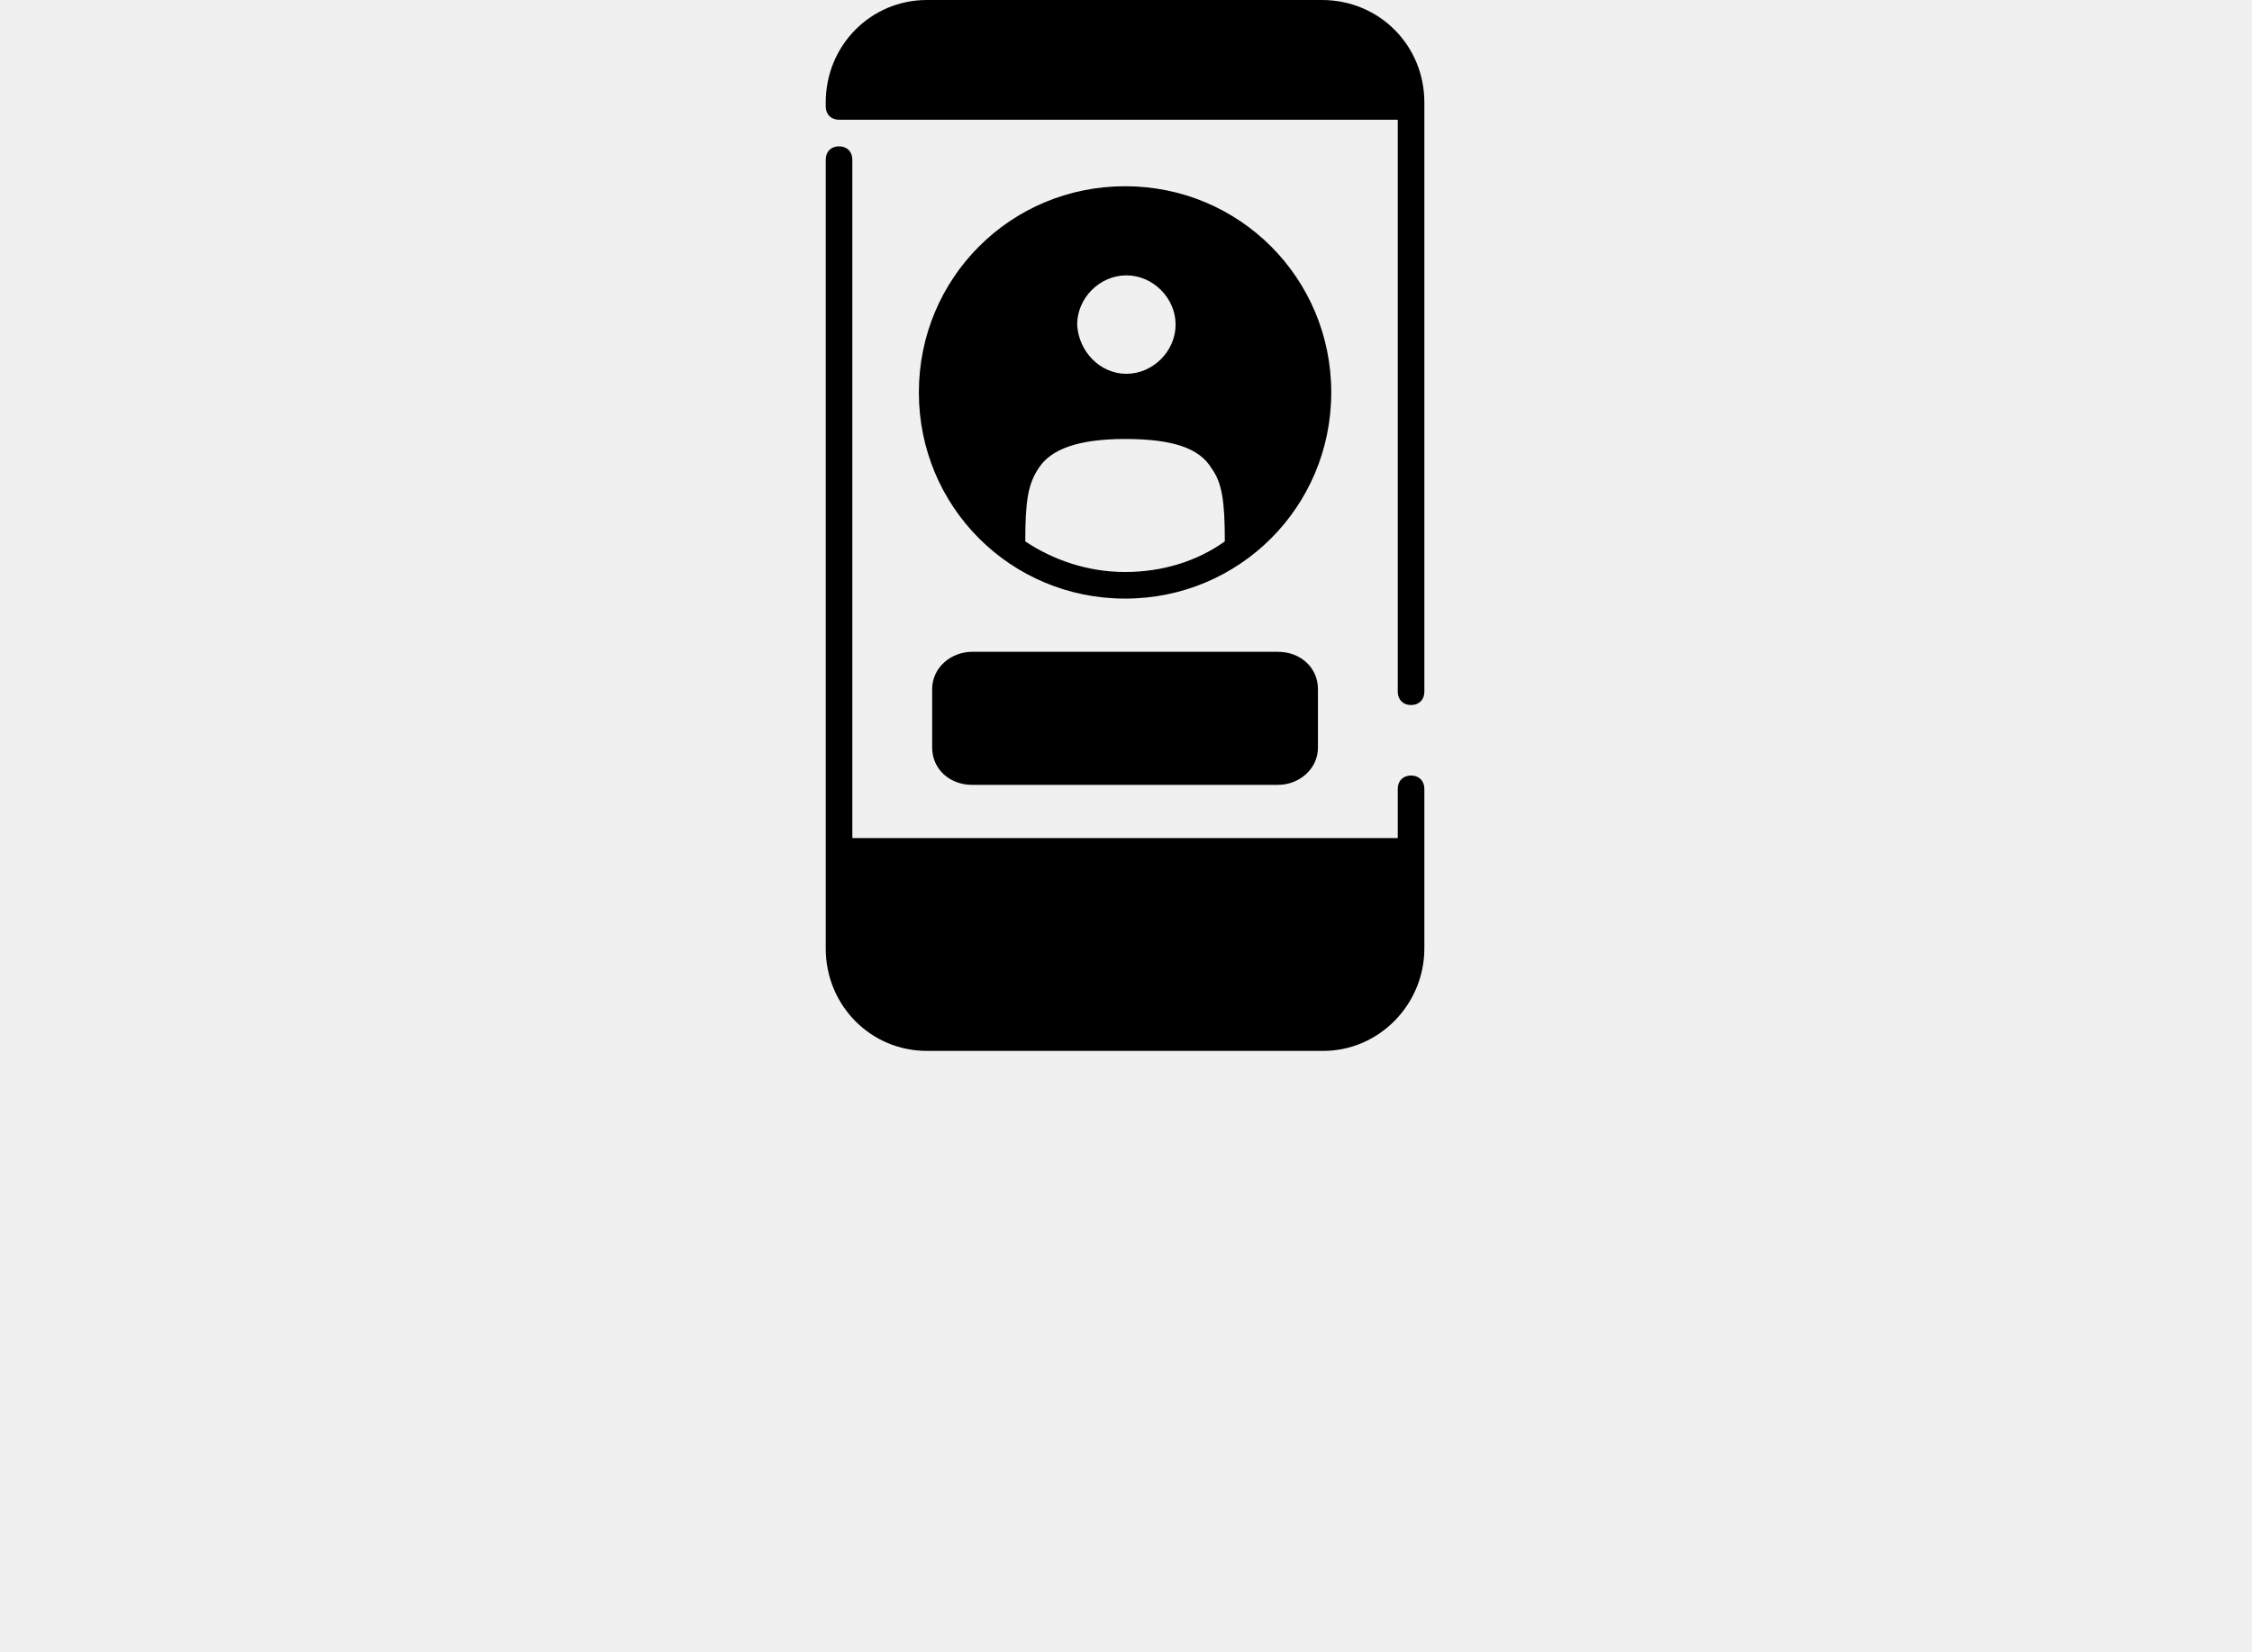
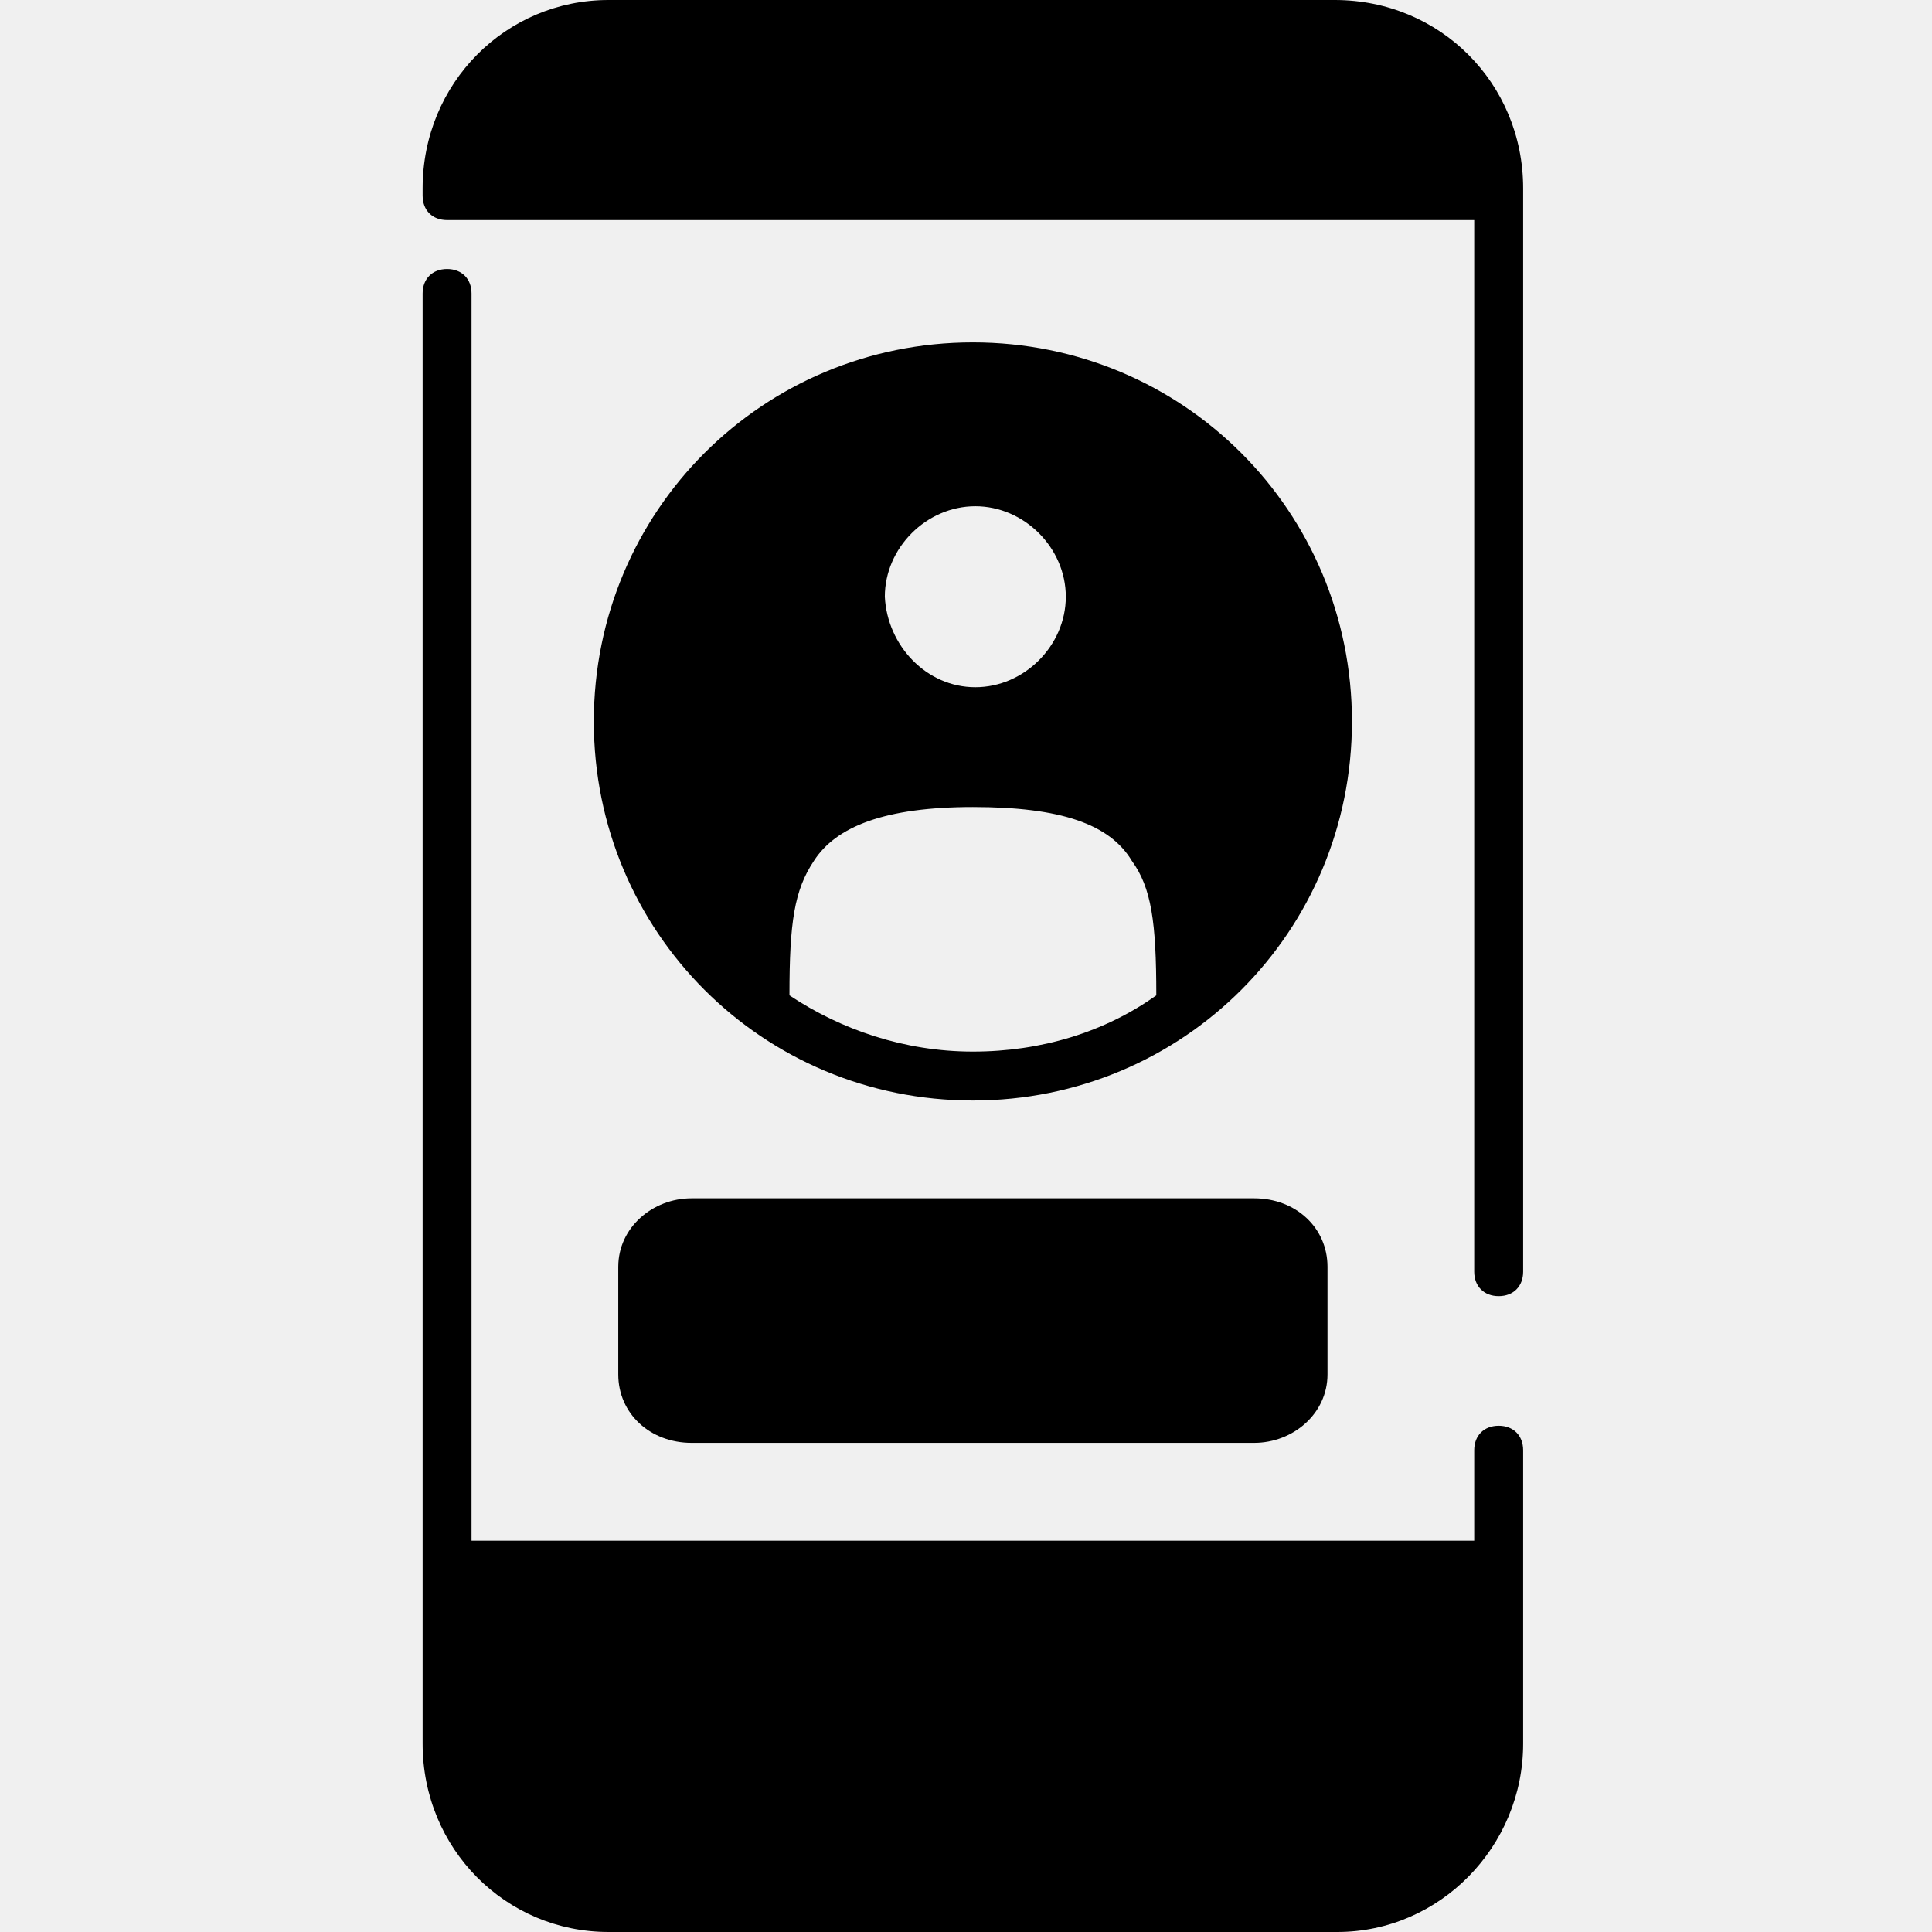
- <svg xmlns="http://www.w3.org/2000/svg" width="150" height="110" viewBox="0 0 150 110" fill="none">
-   <g clip-path="url(#clip0_26_211)">
-     <path fill-rule="evenodd" clip-rule="evenodd" d="M75.025 25.785C77.329 25.785 79.19 23.924 79.19 21.62C79.19 19.316 77.329 17.456 75.025 17.456C72.721 17.456 70.861 19.316 70.861 21.62C70.949 23.924 72.721 25.785 75.025 25.785ZM64.747 51.392C63.772 51.392 62.975 50.684 62.975 49.797V45.899C62.975 45.013 63.772 44.304 64.747 44.304H85.126C86.101 44.304 86.899 45.013 86.899 45.899V49.797C86.899 50.684 86.101 51.392 85.126 51.392H64.747ZM55.886 56.709H93.987V63.177C93.987 66.456 91.329 69.114 88.139 69.114H61.734C58.544 69.114 55.886 66.456 55.886 63.177V56.709ZM94.253 6.823H55.886C55.886 3.544 58.544 0.886 61.823 0.886H88.316C91.595 0.886 94.253 3.544 94.253 6.823ZM82.823 36.418C82.823 31.721 82.645 28 75.025 28C67.405 28 67.228 31.721 67.228 36.329C67.228 36.418 67.228 36.506 67.228 36.595L67.139 36.506C66.342 35.886 65.721 35.266 65.101 34.557C64.481 33.848 63.949 33.051 63.506 32.164C62.62 30.392 62.089 28.354 62.089 26.228C62.089 19.139 67.937 13.291 75.025 13.291C82.114 13.291 87.962 19.139 87.962 26.228C87.962 30.481 85.924 34.203 82.734 36.595C82.823 36.595 82.823 36.506 82.823 36.418Z" fill="currentcolor" class="tint" />
-     <path fill-rule="evenodd" clip-rule="evenodd" d="M85.127 52.279H64.747C63.24 52.279 62.089 51.215 62.089 49.797V45.899C62.089 44.481 63.329 43.418 64.747 43.418H85.127C86.633 43.418 87.785 44.481 87.785 45.899V49.797C87.785 51.215 86.544 52.279 85.127 52.279ZM85.127 50.506C85.658 50.506 86.013 50.152 86.013 49.797V45.899C86.013 45.544 85.658 45.19 85.127 45.19H64.747C64.215 45.19 63.861 45.544 63.861 45.899V49.797C63.861 50.152 64.215 50.506 64.747 50.506H85.127ZM75.025 24.899C76.797 24.899 78.304 23.392 78.304 21.62C78.304 19.848 76.797 18.342 75.025 18.342C73.253 18.342 71.747 19.848 71.747 21.62C71.835 23.392 73.253 24.899 75.025 24.899ZM75.025 26.671C72.278 26.671 69.975 24.456 69.975 21.62C69.975 18.873 72.19 16.57 75.025 16.57C77.772 16.57 80.076 18.785 80.076 21.62C80.076 24.367 77.861 26.671 75.025 26.671ZM74.937 39.873C67.317 39.873 61.203 33.76 61.203 26.139C61.203 18.519 67.317 12.405 74.937 12.405C82.557 12.405 88.671 18.519 88.671 26.139C88.671 33.76 82.557 39.873 74.937 39.873ZM55.886 7.975C55.354 7.975 55 7.62 55 7.089V6.823C55 3.013 58.013 0 61.734 0H88.051C91.861 0 94.873 3.013 94.873 6.823V46.076C94.873 46.608 94.519 46.962 93.987 46.962C93.456 46.962 93.101 46.608 93.101 46.076V7.975H55.886ZM88.139 1.772H61.734C59.253 1.772 57.127 3.722 56.772 6.203H93.101C92.747 3.722 90.62 1.772 88.139 1.772ZM77.152 63.354C77.152 64.595 76.177 65.57 74.937 65.57C73.696 65.57 72.722 64.595 72.722 63.354C72.722 62.114 73.696 61.139 74.937 61.139C76.177 61.139 77.152 62.114 77.152 63.354ZM56.772 57.595V63.177C56.772 66.013 58.987 68.228 61.734 68.228H88.051C90.797 68.228 93.013 66.013 93.013 63.177V57.595H56.772ZM56.772 55.823H93.101V52.544C93.101 52.013 93.456 51.658 93.987 51.658C94.519 51.658 94.873 52.013 94.873 52.544V56.709V63.177C94.873 66.899 91.861 70 88.139 70H61.734C58.013 70 55 66.987 55 63.177V10.633C55 10.101 55.354 9.747 55.886 9.747C56.418 9.747 56.772 10.101 56.772 10.633V55.823ZM66.519 34.646C66.608 32.519 66.873 31.367 67.582 30.215C68.823 28.354 71.127 27.468 74.848 27.468C78.57 27.468 80.873 28.354 82.114 30.215C82.823 31.367 83.177 32.519 83.177 34.646C85.392 32.519 86.722 29.418 86.722 26.139C86.899 19.494 81.582 14.177 74.937 14.177C68.291 14.177 62.975 19.494 62.975 26.139C62.975 29.506 64.304 32.519 66.519 34.646ZM68.291 36.063C70.152 37.304 72.456 38.101 74.937 38.101C77.418 38.101 79.722 37.392 81.582 36.063C81.582 33.405 81.405 32.165 80.696 31.19C79.899 29.861 78.127 29.241 74.937 29.241C71.747 29.241 69.975 29.949 69.177 31.19C68.468 32.253 68.291 33.405 68.291 36.063Z" fill="currentcolor" class="shade" />
-   </g>
-   <defs>
-     <clipPath id="clip0_26_211">
-       <rect width="39.873" height="70" fill="white" transform="translate(55)" />
-     </clipPath>
-   </defs>
+ <svg xmlns="http://www.w3.org/2000/svg" width="64" height="64" viewBox="0 0 64 64" fill="none">
+   <path fill-rule="evenodd" clip-rule="evenodd" d="M32.309 23.575C34.415 23.575 36.116 21.874 36.116 19.767C36.116 17.661 34.415 15.96 32.309 15.96C30.203 15.96 28.501 17.661 28.501 19.767C28.582 21.874 30.203 23.575 32.309 23.575ZM22.911 46.987C22.02 46.987 21.291 46.339 21.291 45.529V41.965C21.291 41.155 22.02 40.507 22.911 40.507H41.544C42.435 40.507 43.164 41.155 43.164 41.965V45.529C43.164 46.339 42.435 46.987 41.544 46.987H22.911ZM14.81 51.848H49.646V57.762C49.646 60.76 47.215 63.19 44.299 63.19H20.157C17.241 63.19 14.81 60.76 14.81 57.762V51.848ZM49.889 6.238H14.81C14.81 3.241 17.241 0.81 20.238 0.81H44.461C47.458 0.81 49.889 3.241 49.889 6.238ZM39.438 33.296C39.438 29.003 39.276 25.6 32.309 25.6C25.342 25.6 25.18 29.003 25.18 33.215C25.18 33.296 25.18 33.377 25.18 33.458L25.099 33.377C24.37 32.81 23.802 32.243 23.235 31.595C22.668 30.947 22.182 30.218 21.777 29.408C20.967 27.788 20.481 25.924 20.481 23.98C20.481 17.499 25.828 12.152 32.309 12.152C38.79 12.152 44.137 17.499 44.137 23.98C44.137 27.869 42.273 31.271 39.357 33.458C39.438 33.458 39.438 33.377 39.438 33.296Z" fill="currentcolor" class="tint" />
+   <path fill-rule="evenodd" clip-rule="evenodd" d="M41.544 47.797H22.911C21.534 47.797 20.481 46.825 20.481 45.529V41.965C20.481 40.668 21.615 39.696 22.911 39.696H41.544C42.922 39.696 43.975 40.668 43.975 41.965V45.529C43.975 46.825 42.84 47.797 41.544 47.797ZM41.544 46.177C42.03 46.177 42.354 45.853 42.354 45.529V41.965C42.354 41.641 42.03 41.316 41.544 41.316H22.911C22.425 41.316 22.101 41.641 22.101 41.965V45.529C22.101 45.853 22.425 46.177 22.911 46.177H41.544ZM32.309 22.765C33.929 22.765 35.306 21.387 35.306 19.767C35.306 18.147 33.929 16.77 32.309 16.77C30.689 16.77 29.311 18.147 29.311 19.767C29.392 21.387 30.689 22.765 32.309 22.765ZM32.309 24.385C29.797 24.385 27.691 22.36 27.691 19.767C27.691 17.256 29.716 15.149 32.309 15.149C34.82 15.149 36.927 17.175 36.927 19.767C36.927 22.279 34.901 24.385 32.309 24.385ZM32.228 36.456C25.261 36.456 19.671 30.866 19.671 23.899C19.671 16.932 25.261 11.342 32.228 11.342C39.195 11.342 44.785 16.932 44.785 23.899C44.785 30.866 39.195 36.456 32.228 36.456ZM14.81 7.291C14.324 7.291 14 6.967 14 6.481V6.238C14 2.754 16.754 0 20.157 0H44.218C47.701 0 50.456 2.754 50.456 6.238V42.127C50.456 42.613 50.132 42.937 49.646 42.937C49.16 42.937 48.835 42.613 48.835 42.127V7.291H14.81ZM44.299 1.62H20.157C17.889 1.62 15.944 3.403 15.62 5.671H48.835C48.511 3.403 46.567 1.62 44.299 1.62ZM34.253 57.924C34.253 59.058 33.362 59.949 32.228 59.949C31.094 59.949 30.203 59.058 30.203 57.924C30.203 56.79 31.094 55.899 32.228 55.899C33.362 55.899 34.253 56.79 34.253 57.924ZM15.62 52.658V57.762C15.62 60.354 17.646 62.38 20.157 62.38H44.218C46.729 62.38 48.754 60.354 48.754 57.762V52.658H15.62ZM15.62 51.038H48.835V48.041C48.835 47.554 49.16 47.23 49.646 47.23C50.132 47.23 50.456 47.554 50.456 48.041V51.848V57.762C50.456 61.165 47.701 64 44.299 64H20.157C16.754 64 14 61.246 14 57.762V9.722C14 9.235 14.324 8.911 14.81 8.911C15.296 8.911 15.62 9.235 15.62 9.722V51.038ZM24.532 31.676C24.613 29.732 24.856 28.678 25.504 27.625C26.638 25.924 28.744 25.114 32.147 25.114C35.549 25.114 37.656 25.924 38.79 27.625C39.438 28.678 39.762 29.732 39.762 31.676C41.787 29.732 43.002 26.896 43.002 23.899C43.165 17.823 38.304 12.962 32.228 12.962C26.152 12.962 21.291 17.823 21.291 23.899C21.291 26.977 22.506 29.732 24.532 31.676ZM26.152 32.972C27.853 34.106 29.959 34.835 32.228 34.835C34.496 34.835 36.602 34.187 38.304 32.972C38.304 30.542 38.142 29.408 37.494 28.517C36.765 27.301 35.144 26.734 32.228 26.734C29.311 26.734 27.691 27.382 26.962 28.517C26.314 29.489 26.152 30.542 26.152 32.972Z" fill="currentcolor" class="shade" />
</svg>
